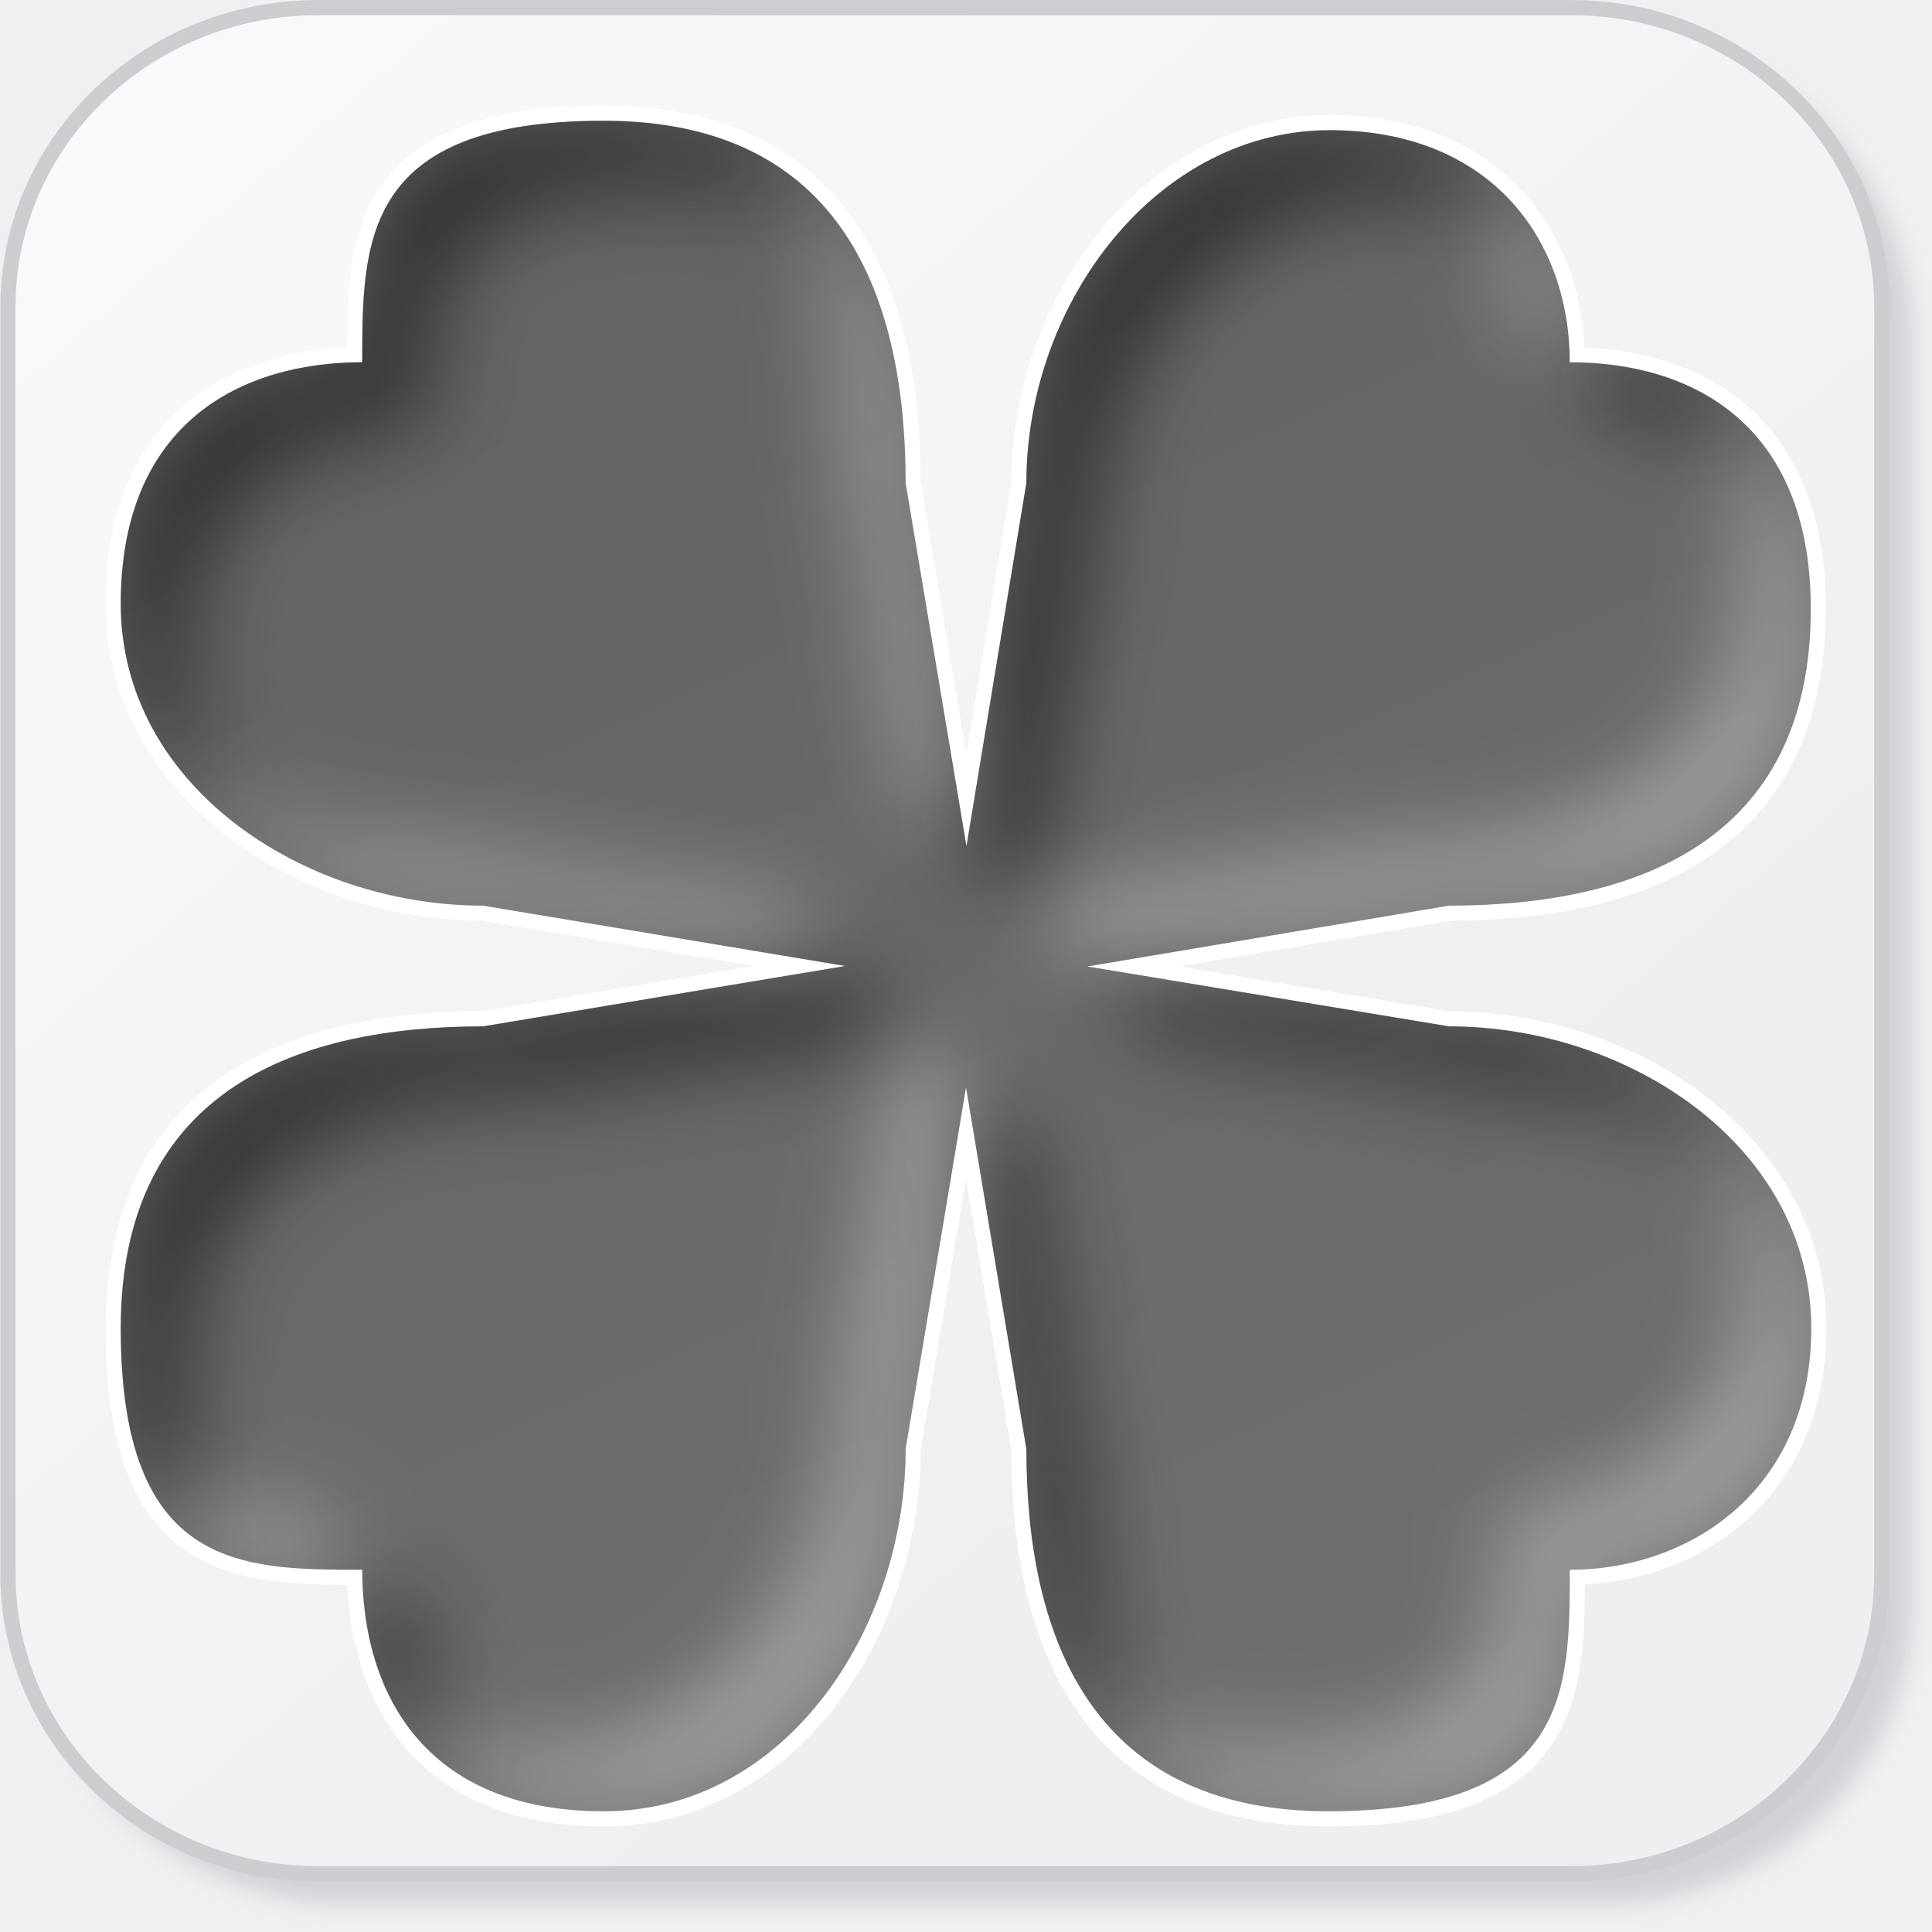
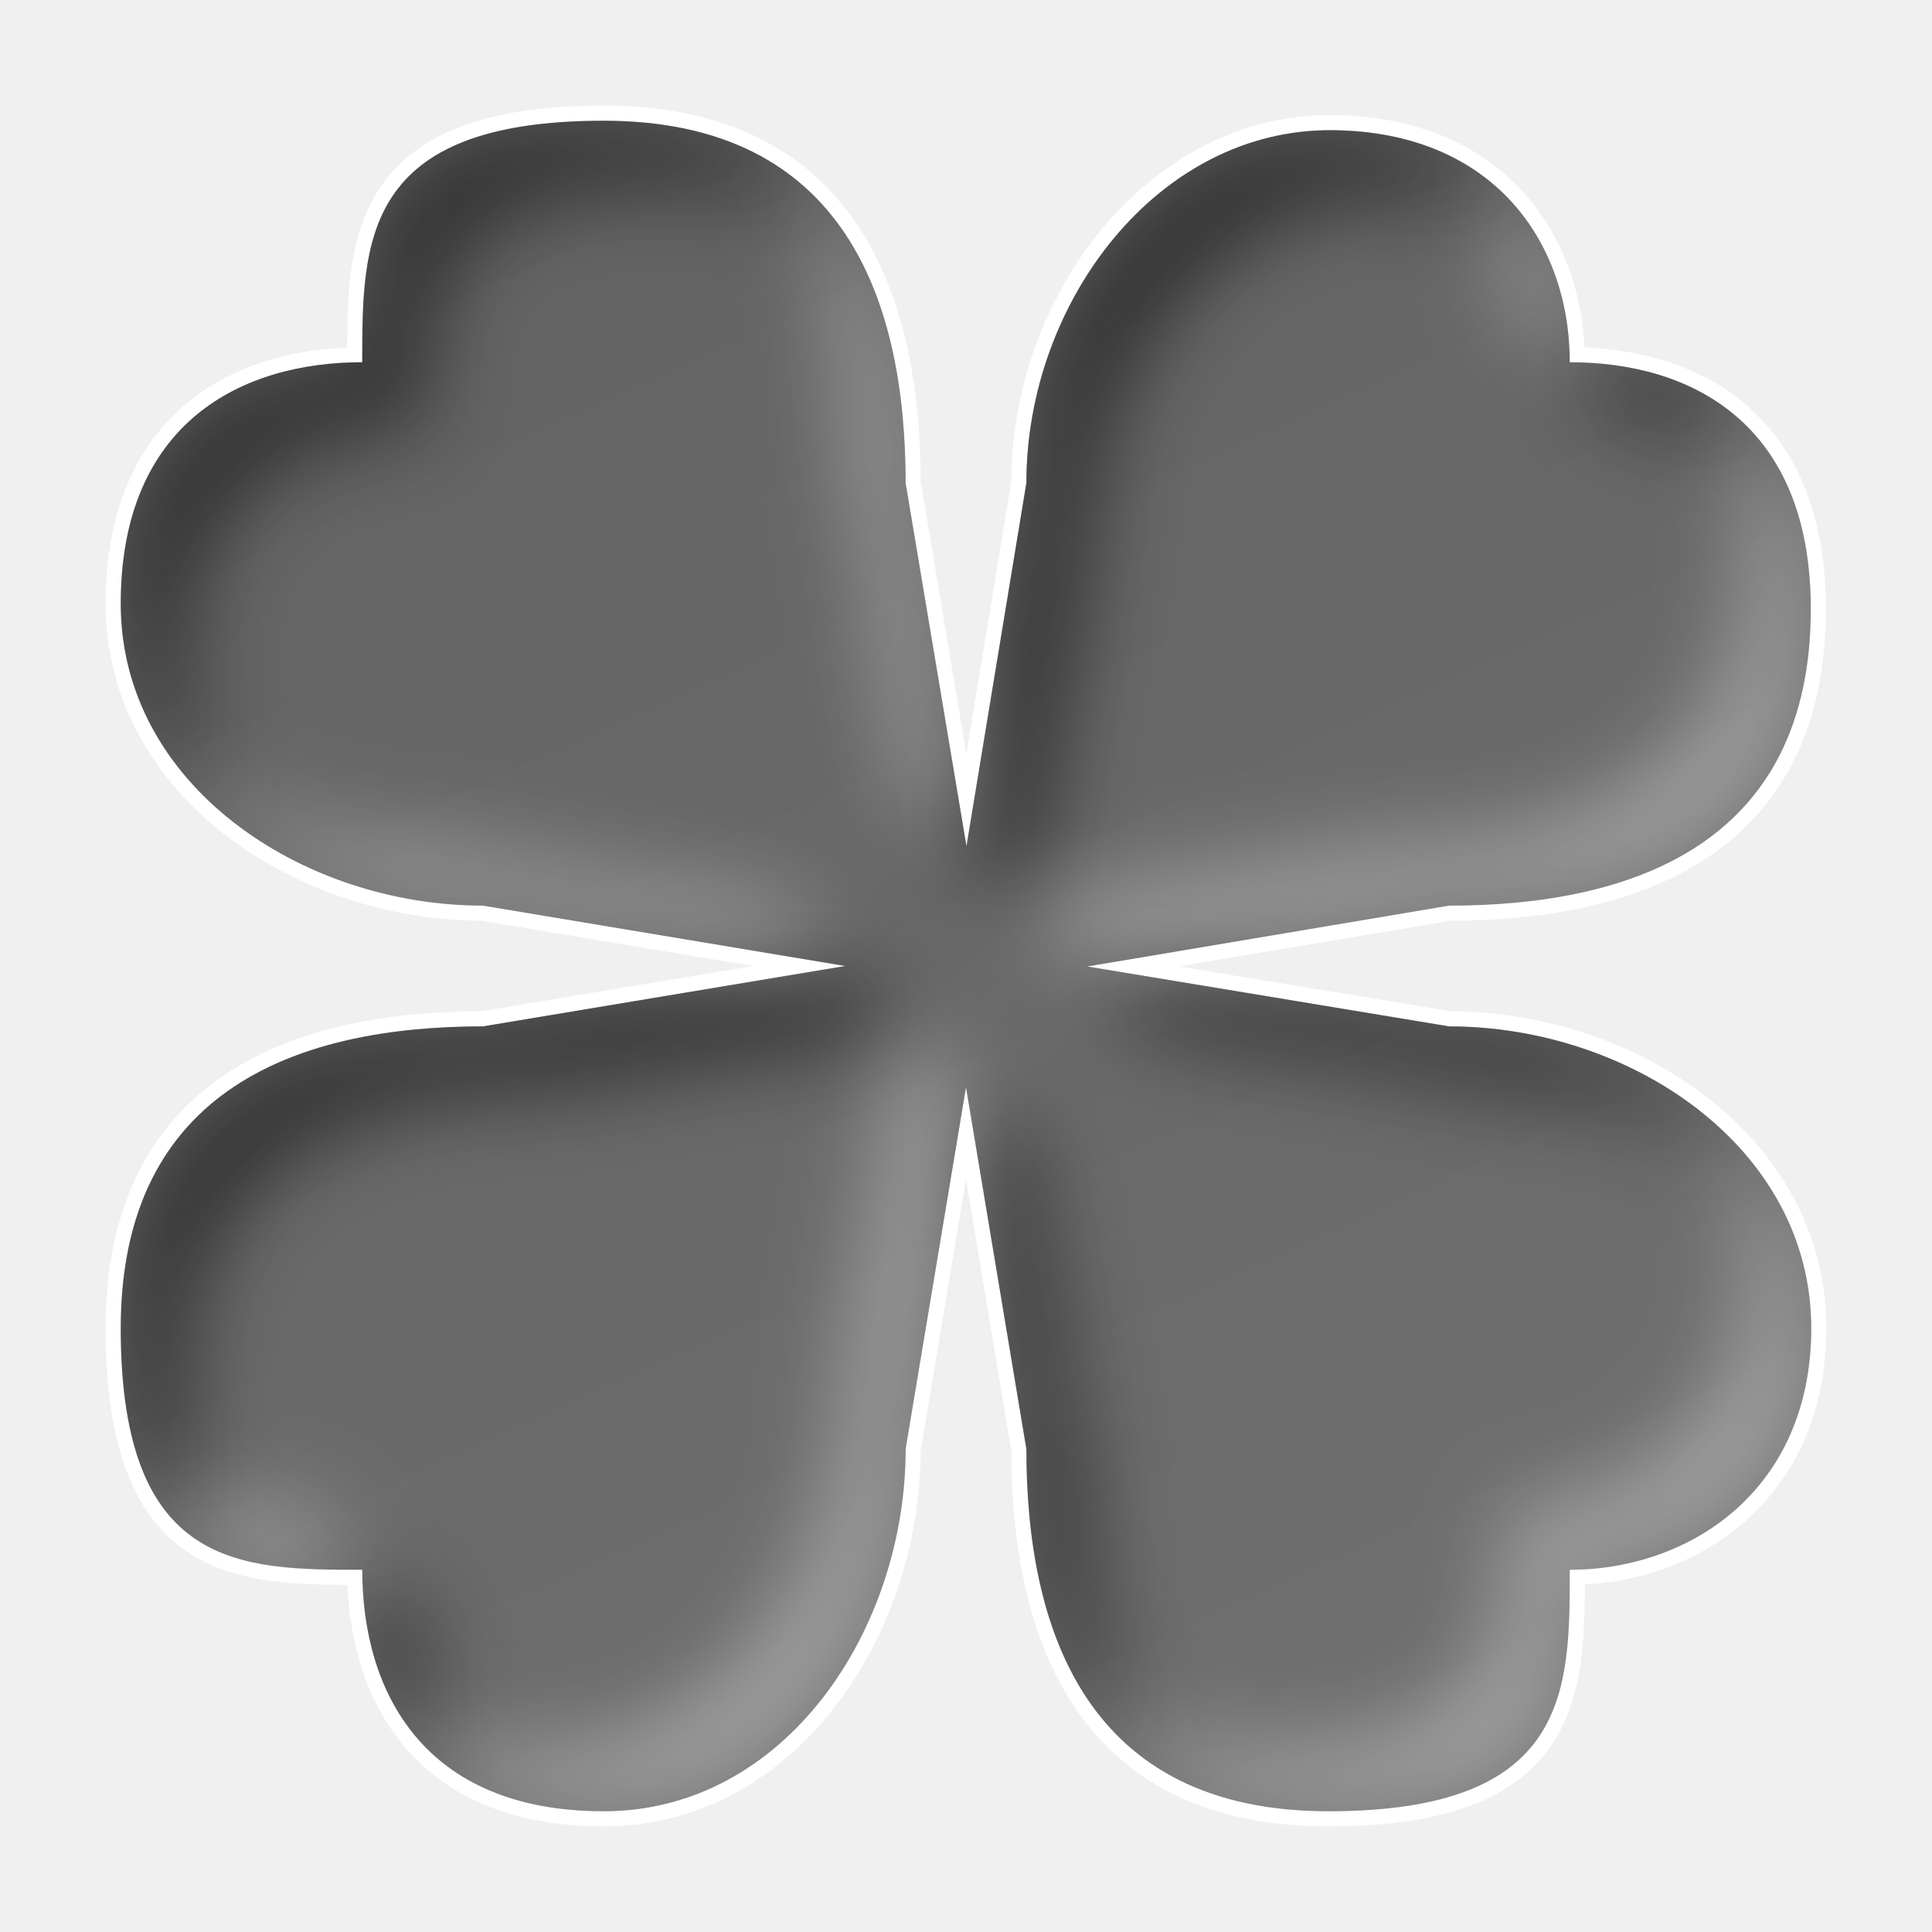
<svg xmlns="http://www.w3.org/2000/svg" xmlns:xlink="http://www.w3.org/1999/xlink" width="128" height="128" id="svg2" version="1.1">
  <defs id="defs4">
    <linearGradient id="linearGradient3843">
      <stop style="stop-color:#f9f9fa;stop-opacity:1;" offset="0" id="stop3845" />
      <stop style="stop-color:#efeff0;stop-opacity:1;" offset="1" id="stop3847" />
    </linearGradient>
-     <filter id="filter3784">
+     <filter id="filter3784" x="-0.014" y="-0.014" width="1.029" height="1.029">
      <feGaussianBlur stdDeviation="0.741" id="feGaussianBlur3786" />
    </filter>
    <filter id="filter3835" x="-0.119" width="1.238" y="-0.119" height="1.237">
      <feGaussianBlur stdDeviation="5.944" id="feGaussianBlur3837" />
    </filter>
-     <filter id="filter3839">
+     <filter id="filter3839" x="-0.09" y="-0.09" width="1.18" height="1.18">
      <feGaussianBlur stdDeviation="4.512" id="feGaussianBlur3841" />
    </filter>
    <linearGradient xlink:href="#linearGradient3843" id="linearGradient3849" x1="14.268" y1="932.537" x2="86.411" y2="1016.109" gradientUnits="userSpaceOnUse" gradientTransform="matrix(1.006091,0,0,1.001918,-0.7124,-2.03251)" />
    <mask maskUnits="userSpaceOnUse" id="mask3859">
      <rect ry="19.797" rx="20.428" y="925.126" x="1.232" height="123.393" width="123.393" id="rect3861" style="color:#000000;fill:#ffffff;fill-opacity:1;stroke:none;stroke-width:0.964;marker:none;visibility:visible;display:inline;overflow:visible;enable-background:accumulate" />
    </mask>
    <linearGradient id="linearGradient3834-0-7-118-6-4-8-2-6-6-6-4">
      <stop style="stop-color:#626262;stop-opacity:1;" offset="0" id="stop3836-1-1-88-7-5-5-6-4-6-4-4" />
      <stop style="stop-color:#707070;stop-opacity:1;" offset="1" id="stop3838-0-6-22-3-8-6-6-4-9-7-7" />
    </linearGradient>
-     <filter color-interpolation-filters="sRGB" id="filter3822-9-6-4-3-9-8-7-5-5-2">
-       <feGaussianBlur stdDeviation="2.861" id="feGaussianBlur3824-5-7-3-1-6-2-3-4-0-1" />
-     </filter>
-     <filter color-interpolation-filters="sRGB" id="filter3822-2-7-6-8-3-1-3-7-0-8">
-       <feGaussianBlur stdDeviation="2.861" id="feGaussianBlur3824-4-8-9-4-4-7-8-1-9-3" />
-     </filter>
    <linearGradient xlink:href="#linearGradient3834-0-7-118-6-4-8-2-6-6-6-4" id="linearGradient3027" gradientUnits="userSpaceOnUse" gradientTransform="matrix(0.09478568,0.05708057,-0.08001247,0.07025394,174.7839,-520.2927)" x1="2829.454" y1="2893.169" x2="2002.519" y2="3771.516" />
    <linearGradient xlink:href="#linearGradient3834-0-7-118-6-4-8-2-6-6-6-4-5" id="linearGradient3027-8" gradientUnits="userSpaceOnUse" gradientTransform="matrix(0.1031569,0.06239494,-0.08707897,0.07679479,191.9083,-567.8602)" x1="2766.237" y1="5251.15" x2="4025.519" y2="5686.429" />
    <linearGradient id="linearGradient3834-0-7-118-6-4-8-2-6-6-6-4-5">
      <stop style="stop-color:#626262;stop-opacity:1;" offset="0" id="stop3836-1-1-88-7-5-5-6-4-6-4-4-6" />
      <stop style="stop-color:#707070;stop-opacity:1;" offset="1" id="stop3838-0-6-22-3-8-6-6-4-9-7-7-7" />
    </linearGradient>
    <linearGradient xlink:href="#linearGradient3834-0-7-118-6-4-8-2-6-6-6-4-5" id="linearGradient3089" gradientUnits="userSpaceOnUse" gradientTransform="matrix(0.09478568,0.05708057,-0.08001247,0.07025394,301.5339,-514.0427)" x1="2829.454" y1="2893.169" x2="2002.519" y2="3771.516" />
    <linearGradient xlink:href="#linearGradient3834-0-7-118-6-4-8-2-6-6-6-4-5" id="linearGradient3091" gradientUnits="userSpaceOnUse" gradientTransform="matrix(-0.09478568,0.05708057,0.08001247,0.07025394,66.46614,-514.0648)" x1="2829.454" y1="2893.169" x2="2002.519" y2="3771.516" />
    <linearGradient xlink:href="#linearGradient3834-0-7-118-6-4-8-2-6-6-6-4-5" id="linearGradient3093" gradientUnits="userSpaceOnUse" gradientTransform="matrix(0.09478568,-0.05708057,-0.08001247,-0.07025394,301.5339,642.0295)" x1="2829.454" y1="2893.169" x2="2002.519" y2="3771.516" />
    <linearGradient xlink:href="#linearGradient3834-0-7-118-6-4-8-2-6-6-6-4-5" id="linearGradient3095" gradientUnits="userSpaceOnUse" gradientTransform="matrix(-0.09478568,-0.05708057,0.08001247,-0.07025394,66.46614,642.0516)" x1="2829.454" y1="2893.169" x2="2002.519" y2="3771.516" />
    <linearGradient xlink:href="#linearGradient3834-0-7-118-6-4-8-2-6-6-6-4-5" id="linearGradient3117" gradientUnits="userSpaceOnUse" gradientTransform="matrix(0.1031569,0.06239494,-0.08707897,0.07679479,191.9083,-427.8602)" x1="2829.454" y1="2893.169" x2="2002.519" y2="3771.516" />
    <linearGradient xlink:href="#linearGradient3834-0-7-118-6-4-8-2-6-6-6-4-5" id="linearGradient3119" gradientUnits="userSpaceOnUse" gradientTransform="matrix(-0.06308556,0.102736,-0.0762089,-0.08759218,694.8929,336.1133)" x1="2829.454" y1="2893.169" x2="2002.519" y2="3771.516" />
    <linearGradient xlink:href="#linearGradient3834-0-7-118-6-4-8-2-6-6-6-4-5" id="linearGradient3121" gradientUnits="userSpaceOnUse" gradientTransform="matrix(-0.1031569,-0.06239494,0.08707897,-0.07679479,-63.97262,835.7349)" x1="2829.454" y1="2893.169" x2="2002.519" y2="3771.516" />
    <linearGradient xlink:href="#linearGradient3834-0-7-118-6-4-8-2-6-6-6-4-5" id="linearGradient3123" gradientUnits="userSpaceOnUse" gradientTransform="matrix(0.06308556,-0.102736,0.0762089,0.08759218,-566.9572,71.76144)" x1="2829.454" y1="2893.169" x2="2002.519" y2="3771.516" />
-     <filter color-interpolation-filters="sRGB" id="filter3822-9-6-4-3-9-8-7-5-5-2-3">
+     <filter color-interpolation-filters="sRGB" id="filter3822-9-6-4-3-9-8-7-5-5-2-3" x="-0.063" y="-0.063" width="1.125" height="1.125">
      <feGaussianBlur stdDeviation="2.861" id="feGaussianBlur3824-5-7-3-1-6-2-3-4-0-1-7" />
    </filter>
-     <filter color-interpolation-filters="sRGB" id="filter3822-2-7-6-8-3-1-3-7-0-8-2">
+     <filter color-interpolation-filters="sRGB" id="filter3822-2-7-6-8-3-1-3-7-0-8-2" x="-0.062" y="-0.063" width="1.125" height="1.126">
      <feGaussianBlur stdDeviation="2.861" id="feGaussianBlur3824-4-8-9-4-4-7-8-1-9-3-8" />
    </filter>
    <mask maskUnits="userSpaceOnUse" id="mask3978">
      <path id="path3980" d="M 40,8 C 24,8 24,16 24,24 16,24 8,28 8,40 8,52 20,60 32,60 l 24,4 -24,4 C 20,68 8,72 8,88 c 0,16 8,16 16,16 0,8 4,16 16,16 12,0 20,-12 20,-24 L 64,72.031 68,96 c 0,12 4,24 20,24 16,0 16,-8 16,-16 8,0 16,-5.32 16,-16 C 120,76 108,68 96,68 L 72.031,64.031 96,60 c 12,0 24,-4 23.969,-19.719 C 119.944,28 112,24 104,24 104,16 98.899,8.69 88.219,8.625 76.715,8.555 68,20 68,32 L 64.031,56.062 60,32 C 60,20 56,8 40,8 z" style="color:#000000;fill:#ffffff;fill-opacity:1;fill-rule:nonzero;stroke:none;stroke-width:9.363;marker:none;visibility:visible;display:inline;overflow:visible;enable-background:accumulate" />
    </mask>
  </defs>
-   <g id="layer1" transform="translate(0,-924.3622)" style="display:inline">
-     <rect ry="19.797" rx="20.428" y="927.126" x="3.232" height="123.393" width="123.393" id="rect3766" style="color:#000000;fill:#252628;fill-opacity:0.129;stroke:none;stroke-width:0.964;marker:none;visibility:visible;display:inline;overflow:visible;filter:url(#filter3784);enable-background:accumulate" transform="matrix(1.006091,0,0,1.001918,-0.7124,-2.03251)" />
-     <rect style="color:#000000;fill:url(#linearGradient3849);fill-opacity:1;stroke:none;stroke-width:0.964;marker:none;visibility:visible;display:inline;overflow:visible;enable-background:accumulate" id="rect2985" width="124.145" height="123.63" x="0.527" y="924.868" rx="20.552" ry="19.835" />
+   <g id="layer1" transform="translate(0,-924.3622)" style="display:none">
+     <rect ry="19.797" rx="20.428" y="927.126" x="3.232" height="123.393" width="123.393" id="rect3766" style="color:#000000;display:inline;overflow:visible;visibility:visible;fill:#252628;fill-opacity:0.129;stroke:none;stroke-width:0.964;marker:none;filter:url(#filter3784);enable-background:accumulate" transform="matrix(1.006091,0,0,1.001918,-0.7124,-2.03251)" />
+     <rect style="color:#000000;display:inline;overflow:visible;visibility:visible;fill:url(#linearGradient3849);fill-opacity:1;stroke:none;stroke-width:0.964;marker:none;enable-background:accumulate" id="rect2985" width="124.145" height="123.63" x="0.527" y="924.868" rx="20.552" ry="19.835" />
    <g id="g3853" mask="url(#mask3859)" transform="matrix(1.006091,0,0,1.001918,-0.7124,-2.03251)">
-       <path id="rect3788" transform="translate(0,924.3622)" d="m 111.312,2 c 1.064,2.397 2.031,5.05 1.656,7.812 l -10,73.812 c -1.472,10.868 -9.195,18.236 -20.406,19.781 l -72.531,10 C 7.534,113.751 5.1,112.934 2.875,112.125 c 0.771,1.763 1.762,3.389 3,4.844 0.011,0.01 0.02,0.022 0.031,0.031 3.624,3.201 8.436,5.156 13.75,5.156 l 82.531,0 c 11.317,0 20.438,-8.814 20.438,-19.781 l 0,-83.812 c 0,-4.877 -1.81,-9.314 -4.812,-12.75 C 115.93,4.182 113.729,2.867 111.312,2 z" style="color:#000000;fill:#c9c9cf;fill-opacity:0.254;stroke:none;stroke-width:0.964;marker:none;visibility:visible;display:inline;overflow:visible;filter:url(#filter3835);enable-background:accumulate" />
-       <path id="rect3796" transform="translate(0,924.3622)" d="m 23.656,2.75 c -11.317,0 -20.438,8.845 -20.438,19.812 l 0,83.812 c 0,4.851 1.778,9.26 4.75,12.688 1.85,1.618 4,2.904 6.375,3.781 -0.721,-2.023 -1.488,-4.234 -1.125,-6.469 l 12,-73.812 C 26.979,31.737 34.451,24.339 45.656,22.75 l 70.531,-10 c 2.556,-0.362 5.046,0.494 7.312,1.344 -0.824,-2.322 -2.061,-4.444 -3.656,-6.281 -0.028,-0.025 -0.066,-0.038 -0.094,-0.062 -3.603,-3.111 -8.34,-5 -13.562,-5 z" style="color:#000000;fill:#ffffff;fill-opacity:1;stroke:none;stroke-width:0.964;marker:none;visibility:visible;display:inline;overflow:visible;filter:url(#filter3839);enable-background:accumulate" />
+       <path id="rect3788" transform="translate(0,924.3622)" d="m 111.312,2 c 1.064,2.397 2.031,5.05 1.656,7.812 l -10,73.812 c -1.472,10.868 -9.195,18.236 -20.406,19.781 l -72.531,10 C 7.534,113.751 5.1,112.934 2.875,112.125 c 0.771,1.763 1.762,3.389 3,4.844 0.011,0.01 0.02,0.022 0.031,0.031 3.624,3.201 8.436,5.156 13.75,5.156 h 82.531 c 11.317,0 20.438,-8.814 20.438,-19.781 v -83.812 c 0,-4.877 -1.81,-9.314 -4.812,-12.75 C 115.93,4.182 113.729,2.867 111.312,2 Z" style="color:#000000;display:inline;overflow:visible;visibility:visible;fill:#c9c9cf;fill-opacity:0.254;stroke:none;stroke-width:0.964;marker:none;filter:url(#filter3835);enable-background:accumulate" />
+       <path id="rect3796" transform="translate(0,924.3622)" d="m 23.656,2.75 c -11.317,0 -20.438,8.845 -20.438,19.812 v 83.812 c 0,4.851 1.778,9.26 4.75,12.688 1.85,1.618 4,2.904 6.375,3.781 -0.721,-2.023 -1.488,-4.234 -1.125,-6.469 l 12,-73.812 C 26.979,31.737 34.451,24.339 45.656,22.75 l 70.531,-10 c 2.556,-0.362 5.046,0.494 7.312,1.344 -0.824,-2.322 -2.061,-4.444 -3.656,-6.281 -0.028,-0.025 -0.066,-0.038 -0.094,-0.062 -3.603,-3.111 -8.34,-5 -13.562,-5 z" style="color:#000000;display:inline;overflow:visible;visibility:visible;fill:#ffffff;fill-opacity:1;stroke:none;stroke-width:0.964;marker:none;filter:url(#filter3839);enable-background:accumulate" />
    </g>
-     <rect ry="19.835" rx="20.552" y="924.868" x="0.527" height="123.63" width="124.145" id="rect3851" style="color:#000000;fill:none;stroke:#cbcdd0;stroke-width:1.004;stroke-linecap:round;stroke-linejoin:round;stroke-miterlimit:4;stroke-opacity:1;stroke-dasharray:none;stroke-dashoffset:0;marker:none;visibility:visible;display:inline;overflow:visible;enable-background:accumulate" />
+     <rect ry="19.835" rx="20.552" y="924.868" x="0.527" height="123.63" width="124.145" id="rect3851" style="color:#000000;display:inline;overflow:visible;visibility:visible;fill:none;stroke:#cbcdd0;stroke-width:1.004;stroke-linecap:round;stroke-linejoin:round;stroke-miterlimit:4;stroke-dasharray:none;stroke-dashoffset:0;stroke-opacity:1;marker:none;enable-background:accumulate" />
  </g>
  <g id="layer2" style="display:inline">
    <path id="path3139" d="M 40,8 C 24,8 24,16 24,24 16,24 8,28 8,40 8,52 20,60 32,60 l 24,4 -24,4 C 20,68 8,72 8,88 c 0,16 8,16 16,16 0,8 4,16 16,16 12,0 20,-12 20,-24 L 64,72.031 68,96 c 0,12 4,24 20,24 16,0 16,-8 16,-16 8,0 16,-5.32 16,-16 C 120,76 108,68 96,68 L 72.031,64.031 96,60 c 12,0 24,-4 23.969,-19.719 C 119.944,28 112,24 104,24 104,16 98.899,8.69 88.219,8.625 76.715,8.555 68,20 68,32 L 64.031,56.062 60,32 C 60,20 56,8 40,8 z" style="display:inline;color:#000000;fill:none;fill-opacity:1;fill-rule:nonzero;stroke:#ffffff;stroke-width:2;marker:none;visibility:visible;overflow:visible;enable-background:accumulate;stroke-linecap:round;stroke-linejoin:round;stroke-miterlimit:4;stroke-opacity:1;stroke-dasharray:none;stroke-dashoffset:0" />
  </g>
  <g id="layer3" style="display:inline">
    <path style="color:#000000;fill:url(#linearGradient3027-8);fill-opacity:1;fill-rule:nonzero;stroke:none;stroke-width:9.363;marker:none;visibility:visible;display:inline;overflow:visible;enable-background:accumulate" d="M 40,8 C 24,8 24,16 24,24 16,24 8,28 8,40 8,52 20,60 32,60 l 24,4 -24,4 C 20,68 8,72 8,88 c 0,16 8,16 16,16 0,8 4,16 16,16 12,0 20,-12 20,-24 L 64,72.031 68,96 c 0,12 4,24 20,24 16,0 16,-8 16,-16 8,0 16,-5.32 16,-16 C 120,76 108,68 96,68 L 72.031,64.031 96,60 c 12,0 24,-4 23.969,-19.719 C 119.944,28 112,24 104,24 104,16 98.899,8.69 88.219,8.625 76.715,8.555 68,20 68,32 L 64.031,56.062 60,32 C 60,20 56,8 40,8 z" id="path3046" />
    <g id="g3204" mask="url(#mask3978)">
      <path id="path3161" d="M 40,8 C 24,8 24,16 24,24 16,24 8,28 8,40 8,46.063 11.077,51.089 15.656,54.594 13.391,51.612 12,48.043 12,44 12,32 20,28 28,28 c 0,-8 0,-16 16,-16 5.042,0 8.872,1.211 11.781,3.219 C 52.761,10.884 47.823,8 40,8 z M 88.219,8.625 C 76.715,8.555 68,20 68,32 L 64,56 68.031,60.062 72,36 C 72,24 80.715,12.555 92.219,12.625 96.014,12.648 99.092,13.598 101.5,15.156 99.006,11.314 94.629,8.664 88.219,8.625 z M 104,24 c 0.258,1.206 4,2.733 4,4 3.366,0 6.708,0.734 9.469,2.469 C 113.602,24.248 107.142,24.089 104,24 z M 56,64 32,68 C 20,68 8,72 8,88 c 0,8.844 2.431,12.793 5.969,14.562 C 12.729,100.208 12,96.833 12,92 12,76 24,72 36,72 l 24,-4 z m 16,0 4.031,4.031 L 100,72 c 5.937,0 11.86,1.975 16.344,5.406 C 111.885,71.537 103.957,68 96,68 z M 68,76.031 64,72 68,96 c 0,8.219 1.896,16.418 8.219,20.781 C 73.061,112.25 72,106.133 72,100 z M 24,104 c -0.536,4.473 2.242,11.704 6.5,13.594 C 28.742,114.806 28,111.405 28,108 z" style="color:#000000;fill:#141414;fill-opacity:0.732;fill-rule:nonzero;stroke:none;stroke-width:0.963;marker:none;visibility:visible;display:inline;overflow:visible;filter:url(#filter3822-9-6-4-3-9-8-7-5-5-2-3);enable-background:accumulate" />
      <path id="path3189" d="M 97.5,11.156 C 99.161,13.715 100,16.802 100,20 l 4,4 c 0.678,-4.091 -2.494,-10.898 -6.5,-12.844 z m -45.719,0.062 C 54.939,15.75 56,21.867 56,28 L 60.031,52.062 64,56 60,32 C 60,23.781 58.104,15.582 51.781,11.219 z m 61.688,15.25 c 1.535,2.431 2.492,5.63 2.5,9.812 C 116,52 104,56 92,56 L 68.031,60.031 72,64 96,60 c 12,0 24,-4 23.969,-19.719 -0.014,-7.114 -2.699,-11.424 -6.5,-13.812 z m -101.812,24.125 C 16.115,56.463 24.043,60 32,60 L 56,64 52,60 28,56 C 22.063,56 16.14,54.025 11.656,50.594 z M 60,68.031 56,92 c 0,12 -8,24 -20,24 -4.021,0 -7.125,-0.911 -9.5,-2.406 C 28.872,117.356 33.107,120 40,120 52,120 60,108 60,96 l 4,-24 z m 52.344,5.375 C 114.609,76.388 116,79.957 116,84 c 0,10.68 -8,16 -16,16 0,8 0,16 -16,16 -5.042,0 -8.872,-1.211 -11.781,-3.219 C 75.239,117.116 80.177,120 88,120 c 16,0 16,-8 16,-16 8,0 16,-5.32 16,-16 0,-6.063 -3.077,-11.089 -7.656,-14.594 z M 9.969,98.562 C 11.736,103.672 19.392,104.454 24,104 l -4,-4 c -3.578,0 -7.169,-0.006 -10.031,-1.438 z" style="color:#000000;fill:#ffffff;fill-opacity:0.394;fill-rule:nonzero;stroke:none;stroke-width:0.963;marker:none;visibility:visible;display:inline;overflow:visible;filter:url(#filter3822-2-7-6-8-3-1-3-7-0-8-2);enable-background:accumulate" />
    </g>
  </g>
</svg>
